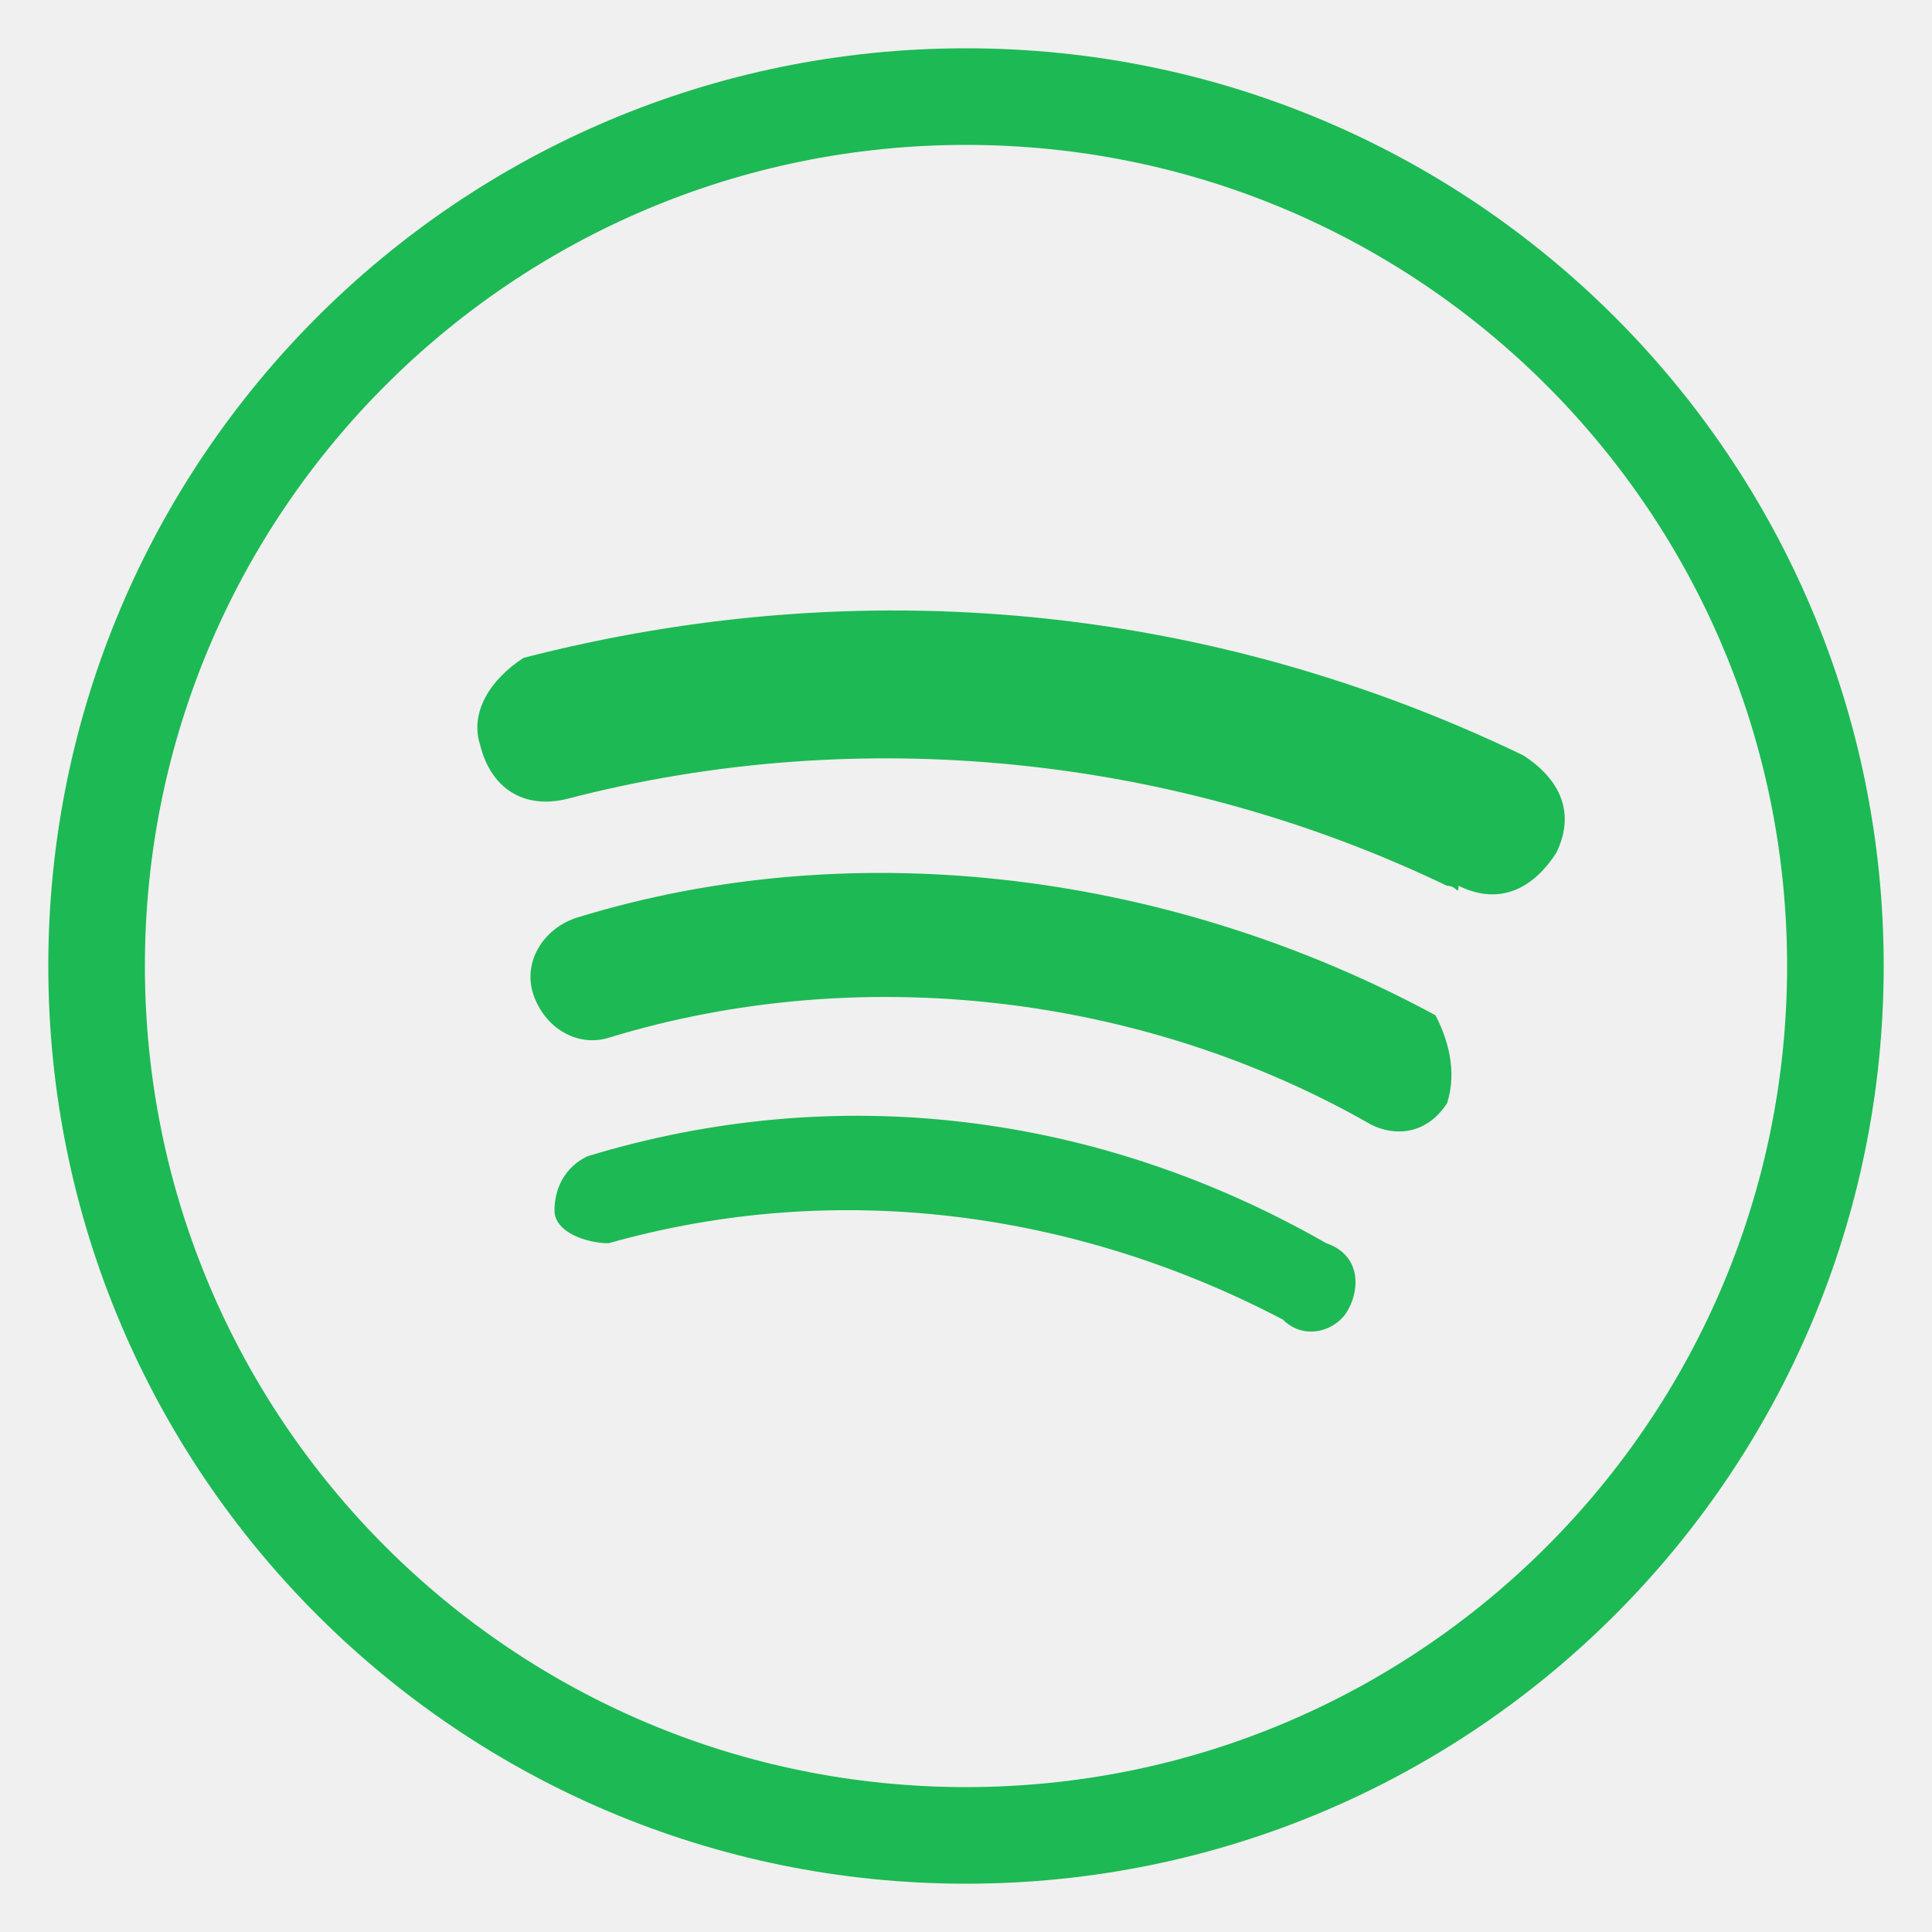
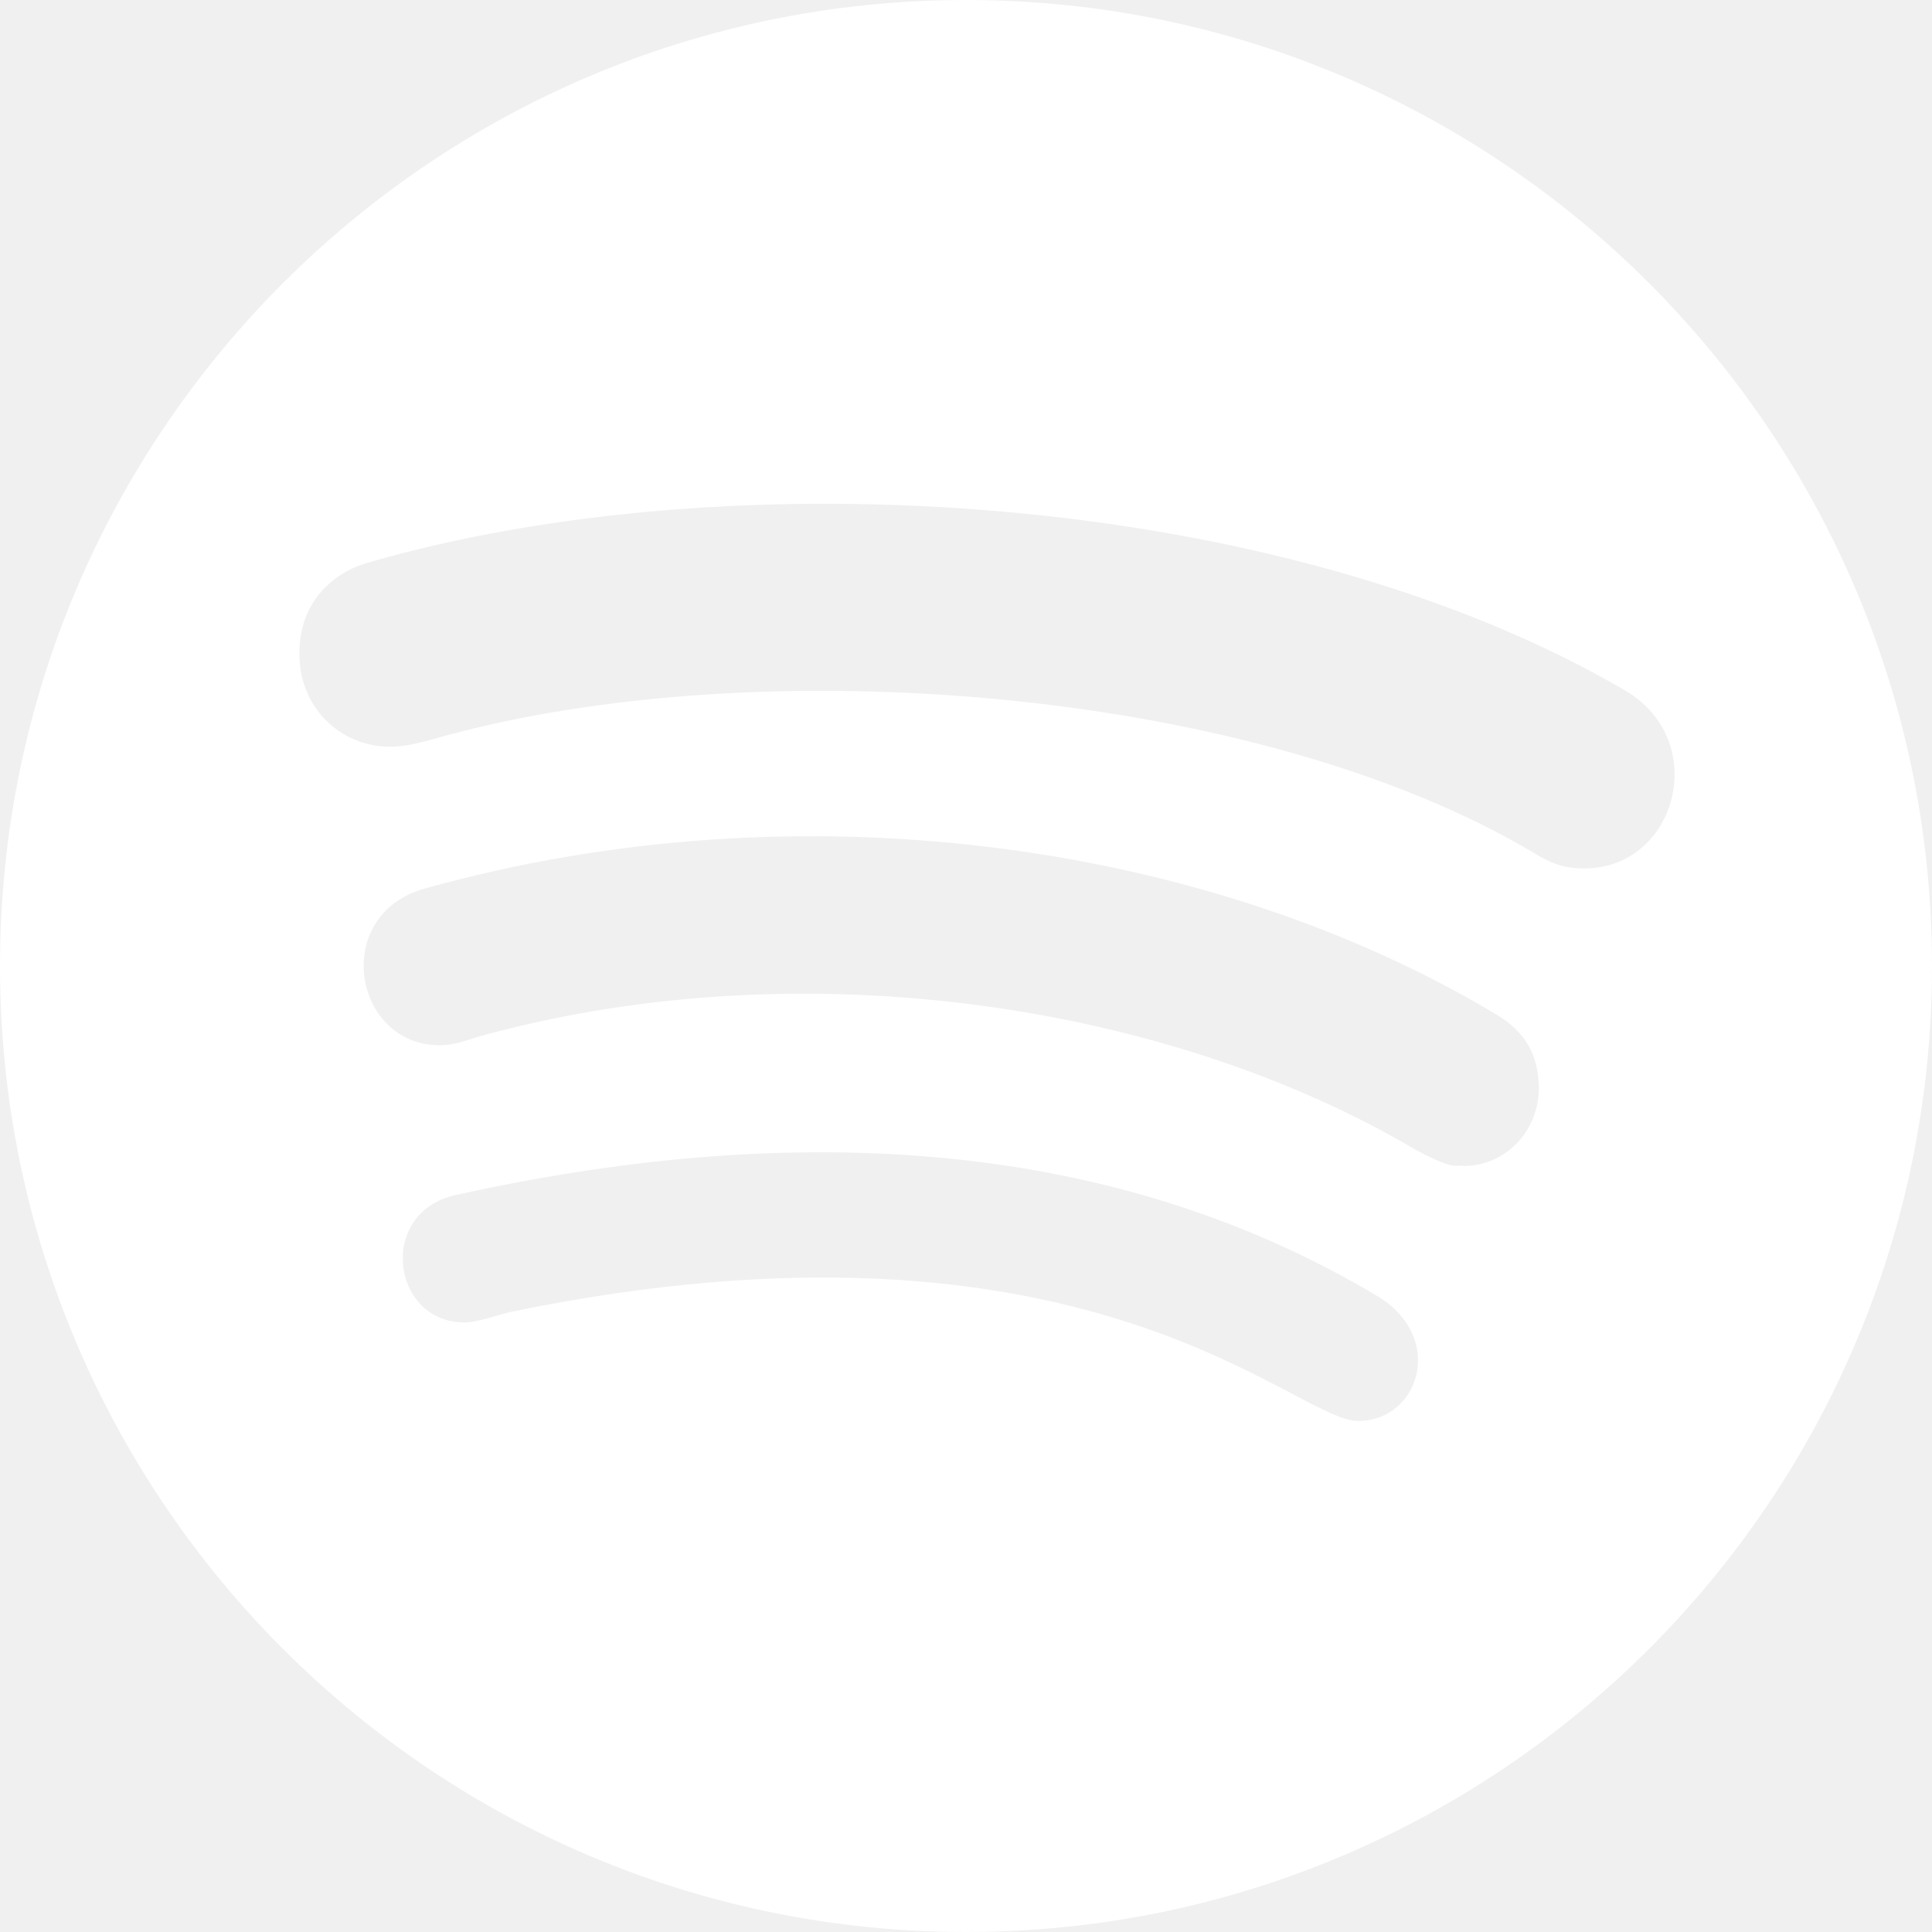
<svg xmlns="http://www.w3.org/2000/svg" version="1.1" id="Layer_1" x="0px" y="0px" viewBox="0 0 200 200" style="enable-background:new 0 0 200 200;" xml:space="preserve">
  <style type="text/css">
	.st0{fill-rule:evenodd;clip-rule:evenodd;fill:#FFFFFF;}
	.st1{display:none;fill:none;stroke:#1DB954;stroke-width:10;stroke-miterlimit:10;}
	.st2{fill-rule:evenodd;clip-rule:evenodd;fill:#1DB954;}
	.st3{fill:none;stroke:#1DB954;stroke-width:10;stroke-miterlimit:10;}
+ 	.st4{fill:#FFFFFF;}
</style>
-   <path class="st0" d="M-514.5,146.7c-1.5,3-6,4.5-9,1.5l0,0c-28.5-15-61.5-19.5-93-10.5c-3,0-7.5-1.5-7.5-4.5s1.5-6,4.5-7.5l0,0  c34.5-10.5,70.5-6,102,12C-513,139.2-513,143.7-514.5,146.7L-514.5,146.7z M-501,118.2c-3,4.5-7.5,4.5-10.5,3l0,0  c-31.5-18-70.5-22.5-105-12c-4.5,1.5-9-1.5-10.5-6l0,0c-1.5-4.5,1.5-9,6-10.5c39-12,82.5-6,118.5,13.5  C-501,109.2-499.5,113.7-501,118.2z M-501,88.2c-37.5-18-81-22.5-121.5-12c-6,1.5-10.5-1.5-12-7.5c-1.5-4.5,1.5-9,6-12  c46.5-12,94.5-7.5,138,13.5c4.5,3,7.5,7.5,4.5,13.5c-3,4.5-7.5,7.5-13.5,4.5C-499.5,89.7-499.5,88.2-501,88.2L-501,88.2z" />
-   <path class="st0" d="M-300.4,135.5c-1.1,2.2-4.5,3.4-6.8,1.1l0,0c-21.4-11.2-46.1-14.6-69.8-7.9c-2.2,0-5.6-1.1-5.6-3.4  s1.1-4.5,3.4-5.6l0,0c25.9-7.9,52.9-4.5,76.5,9C-299.2,129.9-299.2,133.3-300.4,135.5L-300.4,135.5z M-290.2,114.2  c-2.2,3.4-5.6,3.4-7.9,2.2l0,0c-23.6-13.5-52.9-16.9-78.8-9c-3.4,1.1-6.8-1.1-7.9-4.5l0,0c-1.1-3.4,1.1-6.8,4.5-7.9  c29.2-9,61.9-4.5,88.9,10.1C-290.2,107.4-289.1,110.8-290.2,114.2z M-290.2,91.7c-28.1-13.5-60.8-16.9-91.1-9  c-4.5,1.1-7.9-1.1-9-5.6c-1.1-3.4,1.1-6.8,4.5-9C-351,59-315,62.4-282.4,78.2c3.4,2.2,5.6,5.6,3.4,10.1c-2.2,3.4-5.6,5.6-10.1,3.4  C-289.1,92.8-289.1,91.7-290.2,91.7L-290.2,91.7z" />
-   <circle class="st1" cx="-340" cy="100" r="90" />
+   <path class="st0" d="M-734.5,146.7c-1.5,3-6,4.5-9,1.5l0,0c-28.5-15-61.5-19.5-93-10.5c-3,0-7.5-1.5-7.5-4.5s1.5-6,4.5-7.5l0,0  c34.5-10.5,70.5-6,102,12C-733,139.2-733,143.7-734.5,146.7L-734.5,146.7z M-721,118.2c-3,4.5-7.5,4.5-10.5,3l0,0  c-31.5-18-70.5-22.5-105-12c-4.5,1.5-9-1.5-10.5-6l0,0c-1.5-4.5,1.5-9,6-10.5c39-12,82.5-6,118.5,13.5  C-721,109.2-719.5,113.7-721,118.2z M-721,88.2c-37.5-18-81-22.5-121.5-12c-6,1.5-10.5-1.5-12-7.5c-1.5-4.5,1.5-9,6-12  c46.5-12,94.5-7.5,138,13.5c4.5,3,7.5,7.5,4.5,13.5c-3,4.5-7.5,7.5-13.5,4.5C-719.5,89.7-719.5,88.2-721,88.2L-721,88.2z" />
+   <path class="st0" d="M-520.4,135.5c-1.1,2.2-4.5,3.4-6.8,1.1l0,0c-21.4-11.2-46.1-14.6-69.8-7.9c-2.2,0-5.6-1.1-5.6-3.4  s1.1-4.5,3.4-5.6l0,0c25.9-7.9,52.9-4.5,76.5,9C-519.2,129.9-519.2,133.3-520.4,135.5L-520.4,135.5z M-510.2,114.2  c-2.2,3.4-5.6,3.4-7.9,2.2l0,0c-23.6-13.5-52.9-16.9-78.8-9c-3.4,1.1-6.8-1.1-7.9-4.5l0,0c-1.1-3.4,1.1-6.8,4.5-7.9  c29.2-9,61.9-4.5,88.9,10.1C-510.2,107.4-509.1,110.8-510.2,114.2z M-510.2,91.7c-28.1-13.5-60.8-16.9-91.1-9  c-4.5,1.1-7.9-1.1-9-5.6c-1.1-3.4,1.1-6.8,4.5-9C-571,59-535,62.4-502.4,78.2c3.4,2.2,5.6,5.6,3.4,10.1c-2.2,3.4-5.6,5.6-10.1,3.4  C-509.1,92.8-509.1,91.7-510.2,91.7L-510.2,91.7z" />
+   <circle class="st1" cx="-560" cy="100" r="90" />
+   <path class="st2" d="M-300.4,135.5c-1.1,2.2-4.5,3.4-6.8,1.1l0,0c-21.4-11.2-46.1-14.6-69.8-7.9c-2.2,0-5.6-1.1-5.6-3.4  s1.1-4.5,3.4-5.6l0,0c25.9-7.9,52.9-4.5,76.5,9C-299.2,129.9-299.2,133.3-300.4,135.5L-300.4,135.5z M-290.2,114.2  c-2.2,3.4-5.6,3.4-7.9,2.2l0,0c-23.6-13.5-52.9-16.9-78.8-9c-3.4,1.1-6.8-1.1-7.9-4.5l0,0c-1.1-3.4,1.1-6.8,4.5-7.9  c29.2-9,61.9-4.5,88.9,10.1C-290.2,107.4-289.1,110.8-290.2,114.2z M-290.2,91.7c-28.1-13.5-60.8-16.9-91.1-9  c-4.5,1.1-7.9-1.1-9-5.6c-1.1-3.4,1.1-6.8,4.5-9c34.9-9,70.9-5.6,103.5,10.1c3.4,2.2,5.6,5.6,3.4,10.1c-2.2,3.4-5.6,5.6-10.1,3.4  C-289.1,92.8-289.1,91.7-290.2,91.7L-290.2,91.7z" />
+   <circle class="st3" cx="-340" cy="100" r="90" />
  <path class="st2" d="M-80.4,135.5c-1.1,2.2-4.5,3.4-6.8,1.1l0,0c-21.4-11.2-46.1-14.6-69.8-7.9c-2.2,0-5.6-1.1-5.6-3.4  s1.1-4.5,3.4-5.6l0,0c25.9-7.9,52.9-4.5,76.5,9C-79.2,129.9-79.2,133.3-80.4,135.5L-80.4,135.5z M-70.2,114.2  c-2.2,3.4-5.6,3.4-7.9,2.2l0,0c-23.6-13.5-52.9-16.9-78.8-9c-3.4,1.1-6.8-1.1-7.9-4.5l0,0c-1.1-3.4,1.1-6.8,4.5-7.9  c29.2-9,61.9-4.5,88.9,10.1C-70.2,107.4-69.1,110.8-70.2,114.2z M-70.2,91.7c-28.1-13.5-60.8-16.9-91.1-9c-4.5,1.1-7.9-1.1-9-5.6  c-1.1-3.4,1.1-6.8,4.5-9c34.9-9,70.9-5.6,103.5,10.1c3.4,2.2,5.6,5.6,3.4,10.1c-2.2,3.4-5.6,5.6-10.1,3.4  C-69.1,92.8-69.1,91.7-70.2,91.7L-70.2,91.7z" />
  <circle class="st3" cx="-120" cy="100" r="90" />
-   <path class="st2" d="M139.6,135.5c-1.1,2.2-4.5,3.4-6.8,1.1l0,0c-21.4-11.2-46.1-14.6-69.8-7.9c-2.2,0-5.6-1.1-5.6-3.4  s1.1-4.5,3.4-5.6l0,0c25.9-7.9,52.9-4.5,76.5,9C140.8,129.9,140.8,133.3,139.6,135.5L139.6,135.5z M149.8,114.2  c-2.2,3.4-5.6,3.4-7.9,2.2l0,0c-23.6-13.5-52.9-16.9-78.8-9c-3.4,1.1-6.8-1.1-7.9-4.5l0,0c-1.1-3.4,1.1-6.8,4.5-7.9  c29.2-9,61.9-4.5,88.9,10.1C149.8,107.4,150.9,110.8,149.8,114.2z M149.8,91.7c-28.1-13.5-60.8-16.9-91.1-9c-4.5,1.1-7.9-1.1-9-5.6  c-1.1-3.4,1.1-6.8,4.5-9c34.9-9,70.9-5.6,103.5,10.1c3.4,2.2,5.6,5.6,3.4,10.1c-2.2,3.4-5.6,5.6-10.1,3.4  C150.9,92.8,150.9,91.7,149.8,91.7L149.8,91.7z" />
-   <circle class="st3" cx="100" cy="100" r="90" />
+   <path class="st4" d="M100,200c55.2,0,100-44.8,100-100S155.2,0,100,0S0,44.8,0,100S44.8,200,100,200z M140.6,147.1L140.6,147.1  c-6.7,0-28-23.6-87.7-11.3c-1.6,0.4-3.6,1.1-4.8,1.1c-7.6,0-9.1-11.4-0.9-13.2c33-7.3,66.8-6.7,95.6,10.6  C149.7,138.7,146.8,147.1,140.6,147.1L140.6,147.1z M151.5,120.7c-0.9-0.2-0.7,0.6-5-1.7c-25.2-14.9-62.8-20.9-96.2-11.9  c-1.9,0.5-3,1.1-4.8,1.1c-8.9,0-11.3-13.4-1.6-16.2c39.3-11,81.5-4.6,110.8,12.9c3.3,1.9,4.6,4.4,4.6,7.9  C159.2,117.2,155.8,120.7,151.5,120.7z M37.9,58.3c37.7-11,94.7-7.6,130.2,13.1c9.1,5.2,5.5,18.5-4.1,18.5l0,0  c-2.1,0-3.4-0.5-5.2-1.6c-28.7-17.1-80-21.2-113.2-12c-1.5,0.4-3.3,1-5.2,1c-5.3,0-9.4-4.2-9.4-9.5C30.9,62.5,34.3,59.4,37.9,58.3  L37.9,58.3z" />
</svg>
